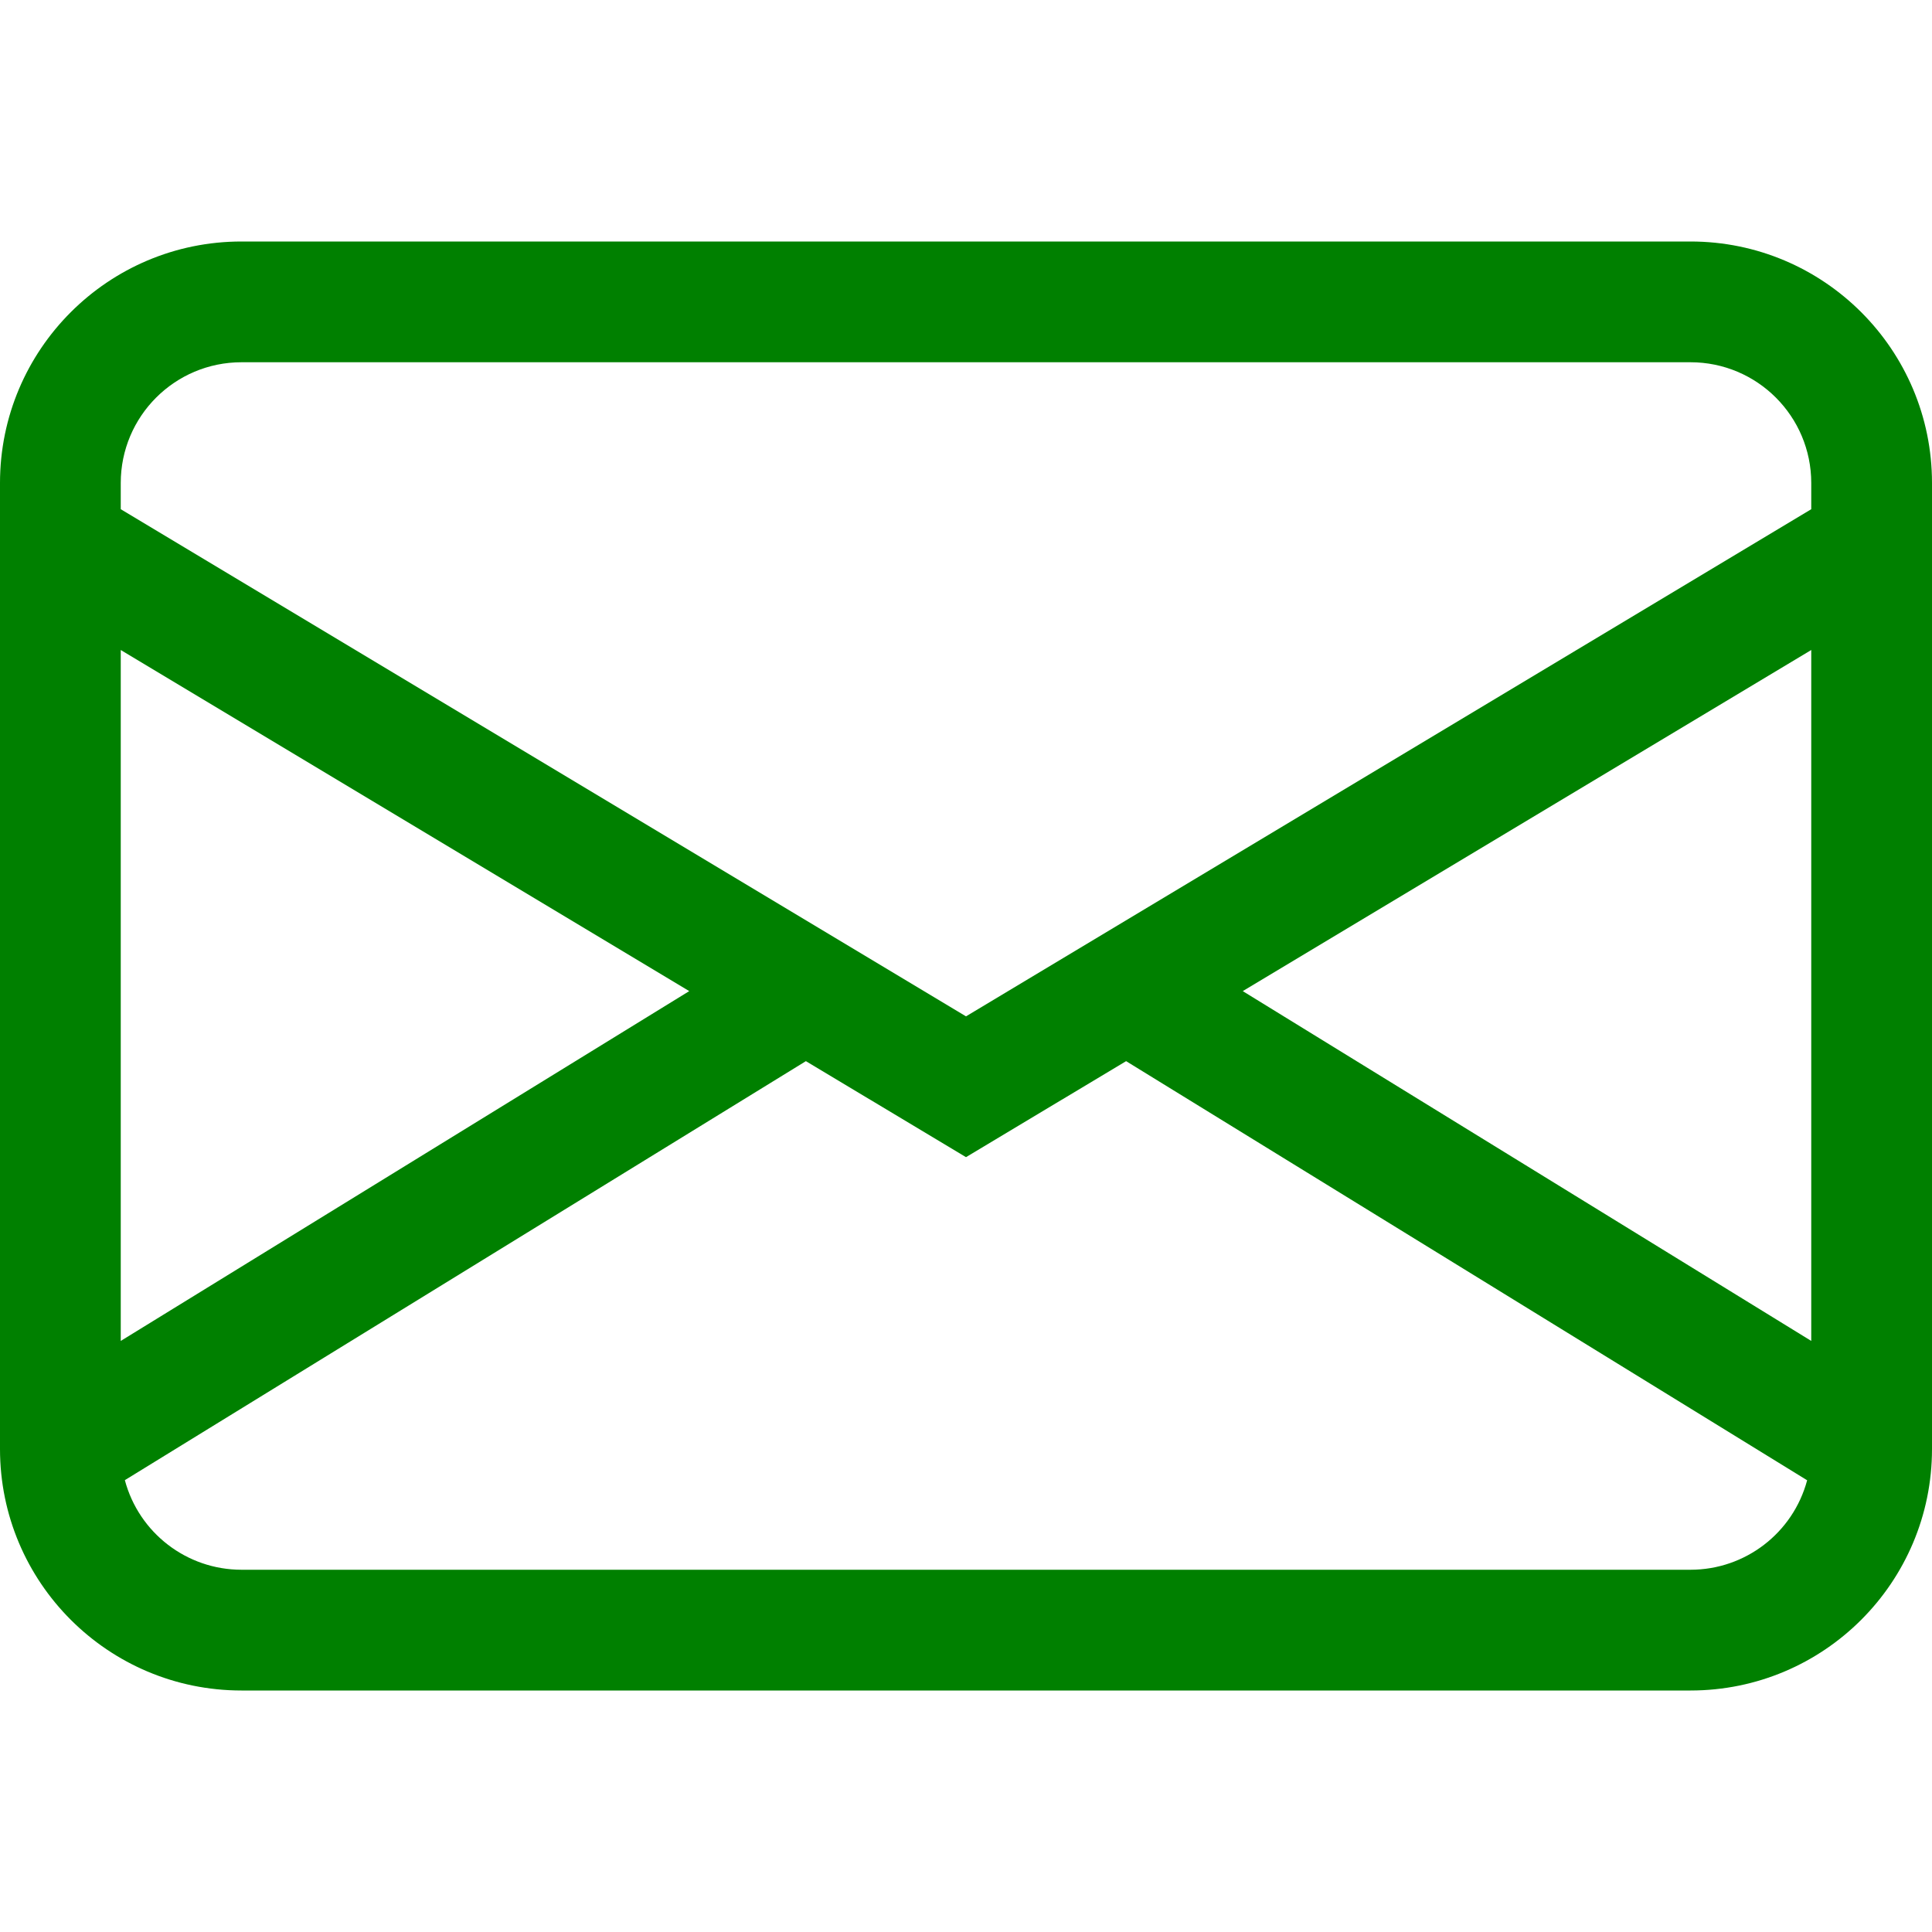
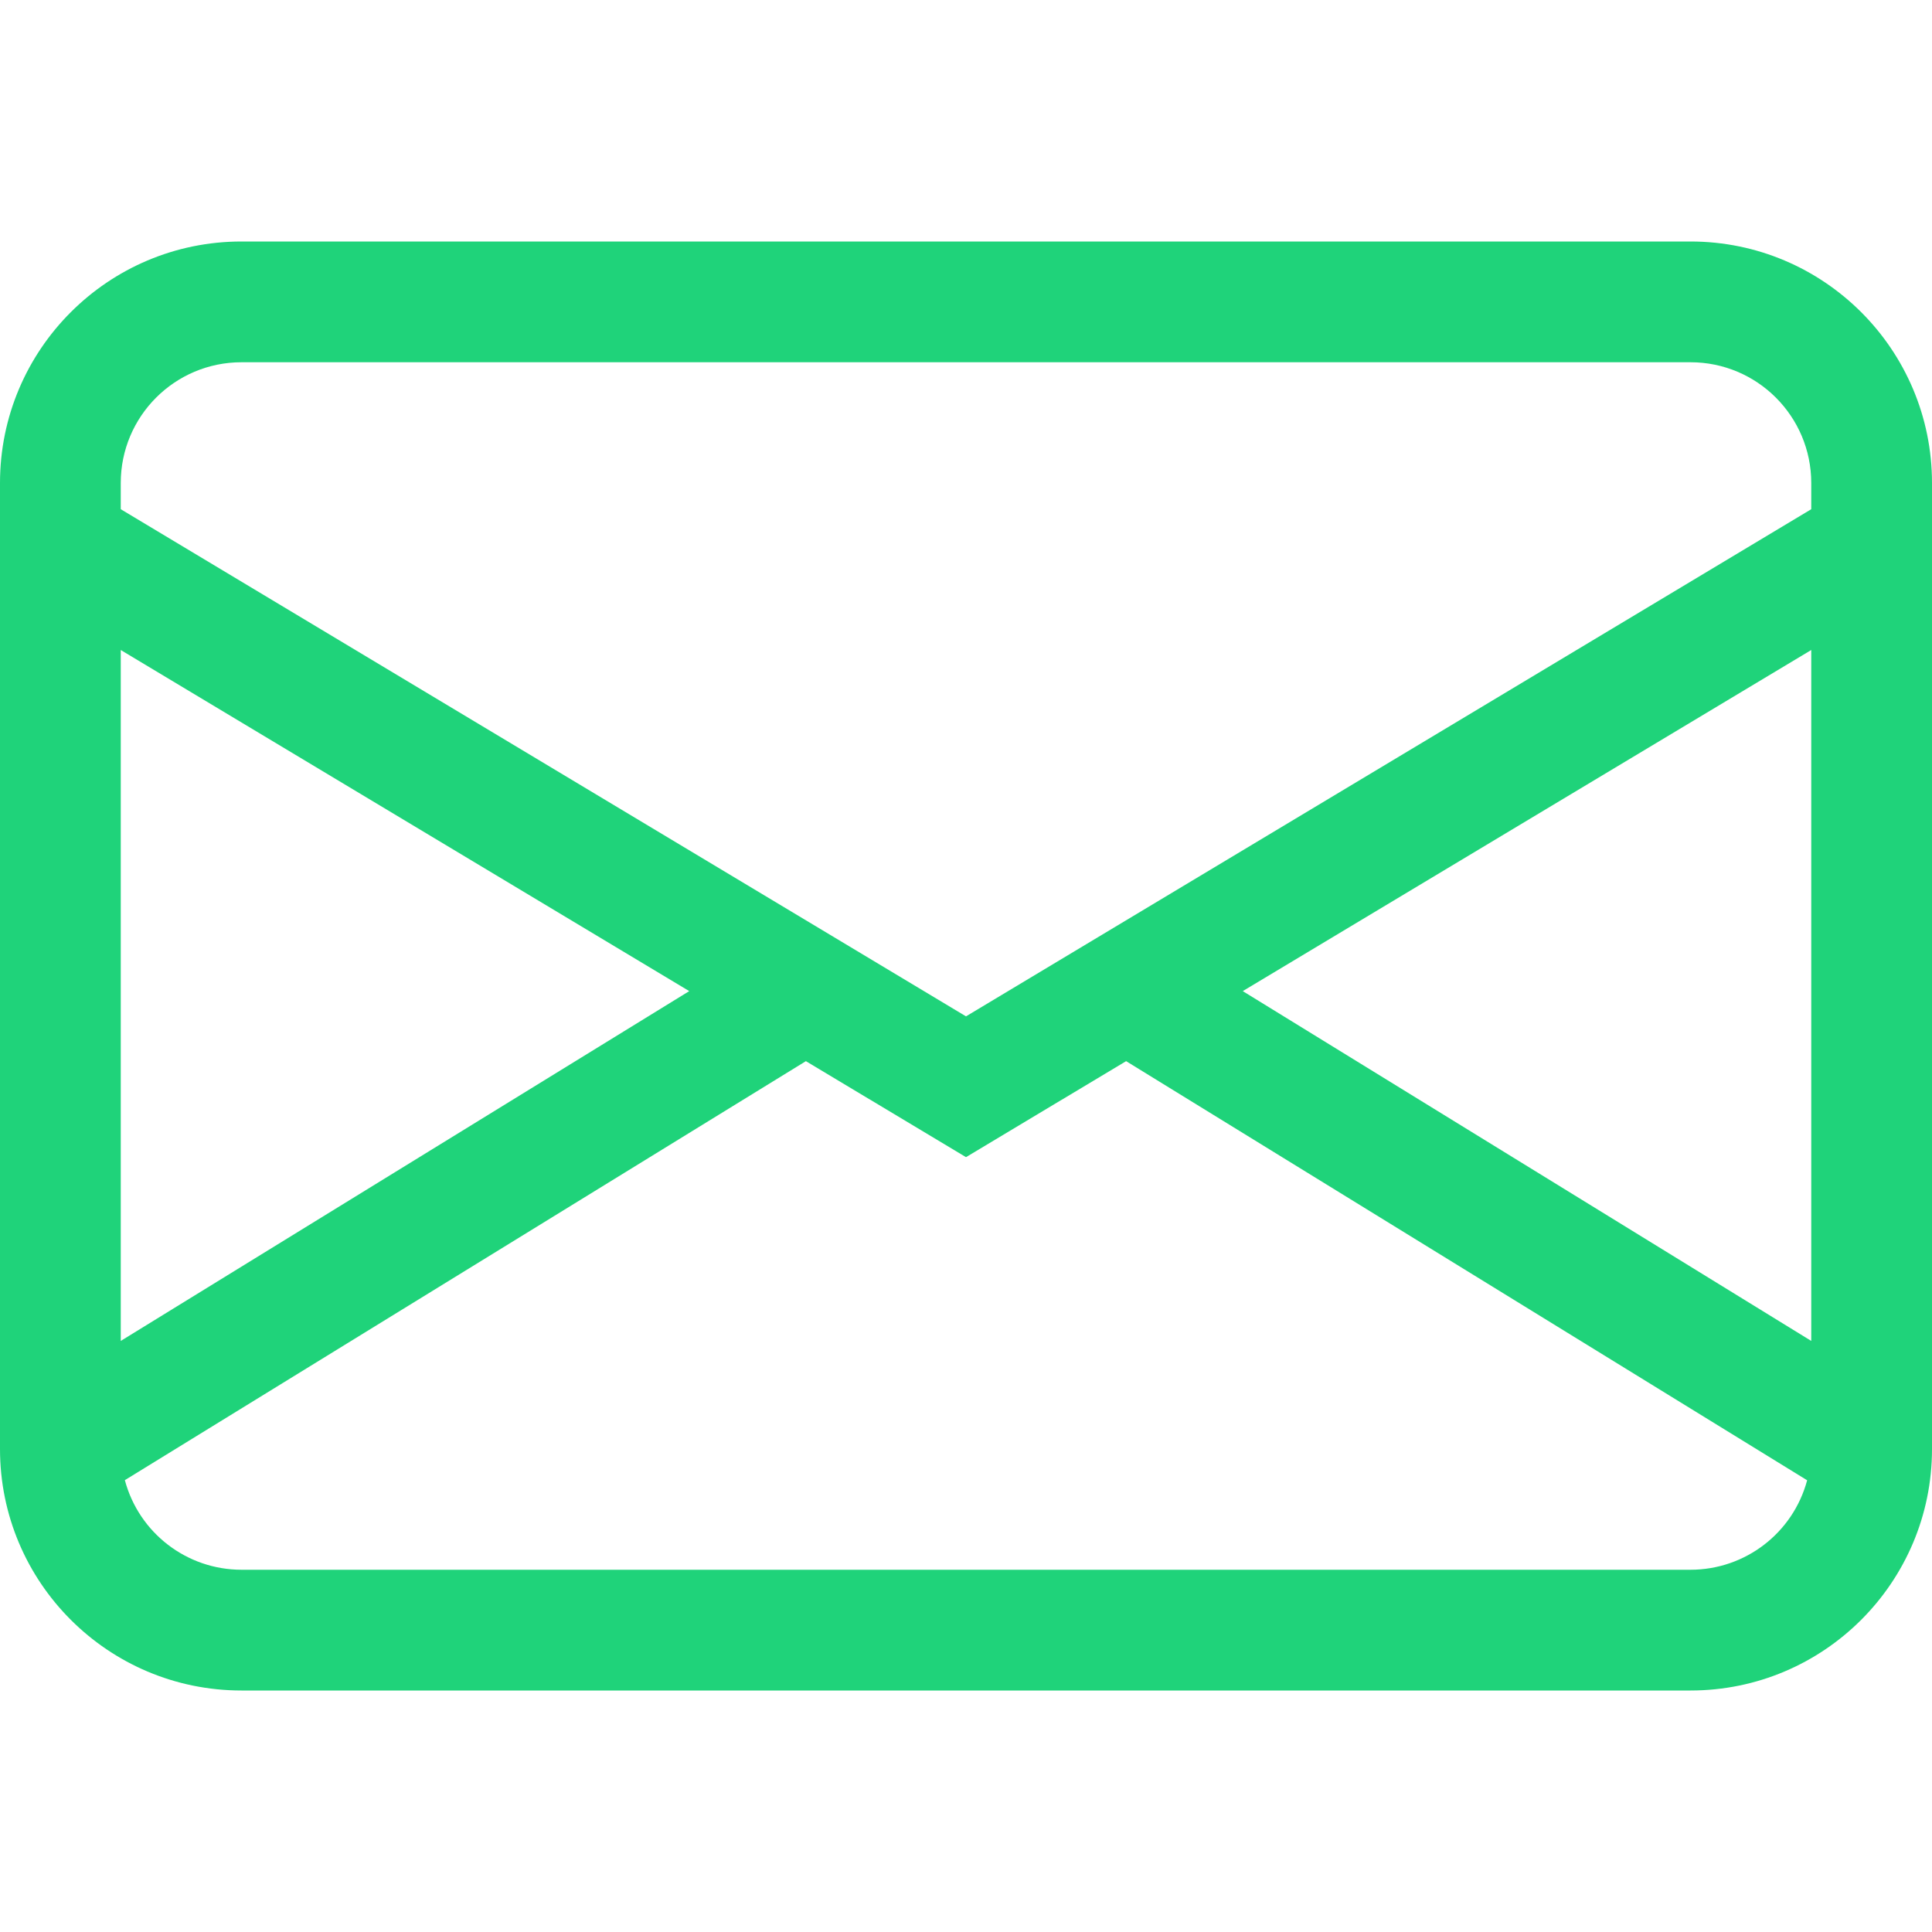
- <svg xmlns="http://www.w3.org/2000/svg" width="16" height="16" fill="green" class="bi bi-envelope" viewBox="0 0 16 16">
+ <svg xmlns="http://www.w3.org/2000/svg" width="16" height="16" fill="#1FD37A" class="bi bi-envelope" viewBox="0 0 16 16">
  <path d="M0 4a2 2 0 0 1 2-2h12a2 2 0 0 1 2 2v8a2 2 0 0 1-2 2H2a2 2 0 0 1-2-2V4Zm2-1a1 1 0 0 0-1 1v.217l7 4.2 7-4.2V4a1 1 0 0 0-1-1H2Zm13 2.383-4.708 2.825L15 11.105V5.383Zm-.034 6.876-5.64-3.471L8 9.583l-1.326-.795-5.64 3.47A1 1 0 0 0 2 13h12a1 1 0 0 0 .966-.741ZM1 11.105l4.708-2.897L1 5.383v5.722Z" />
</svg>
